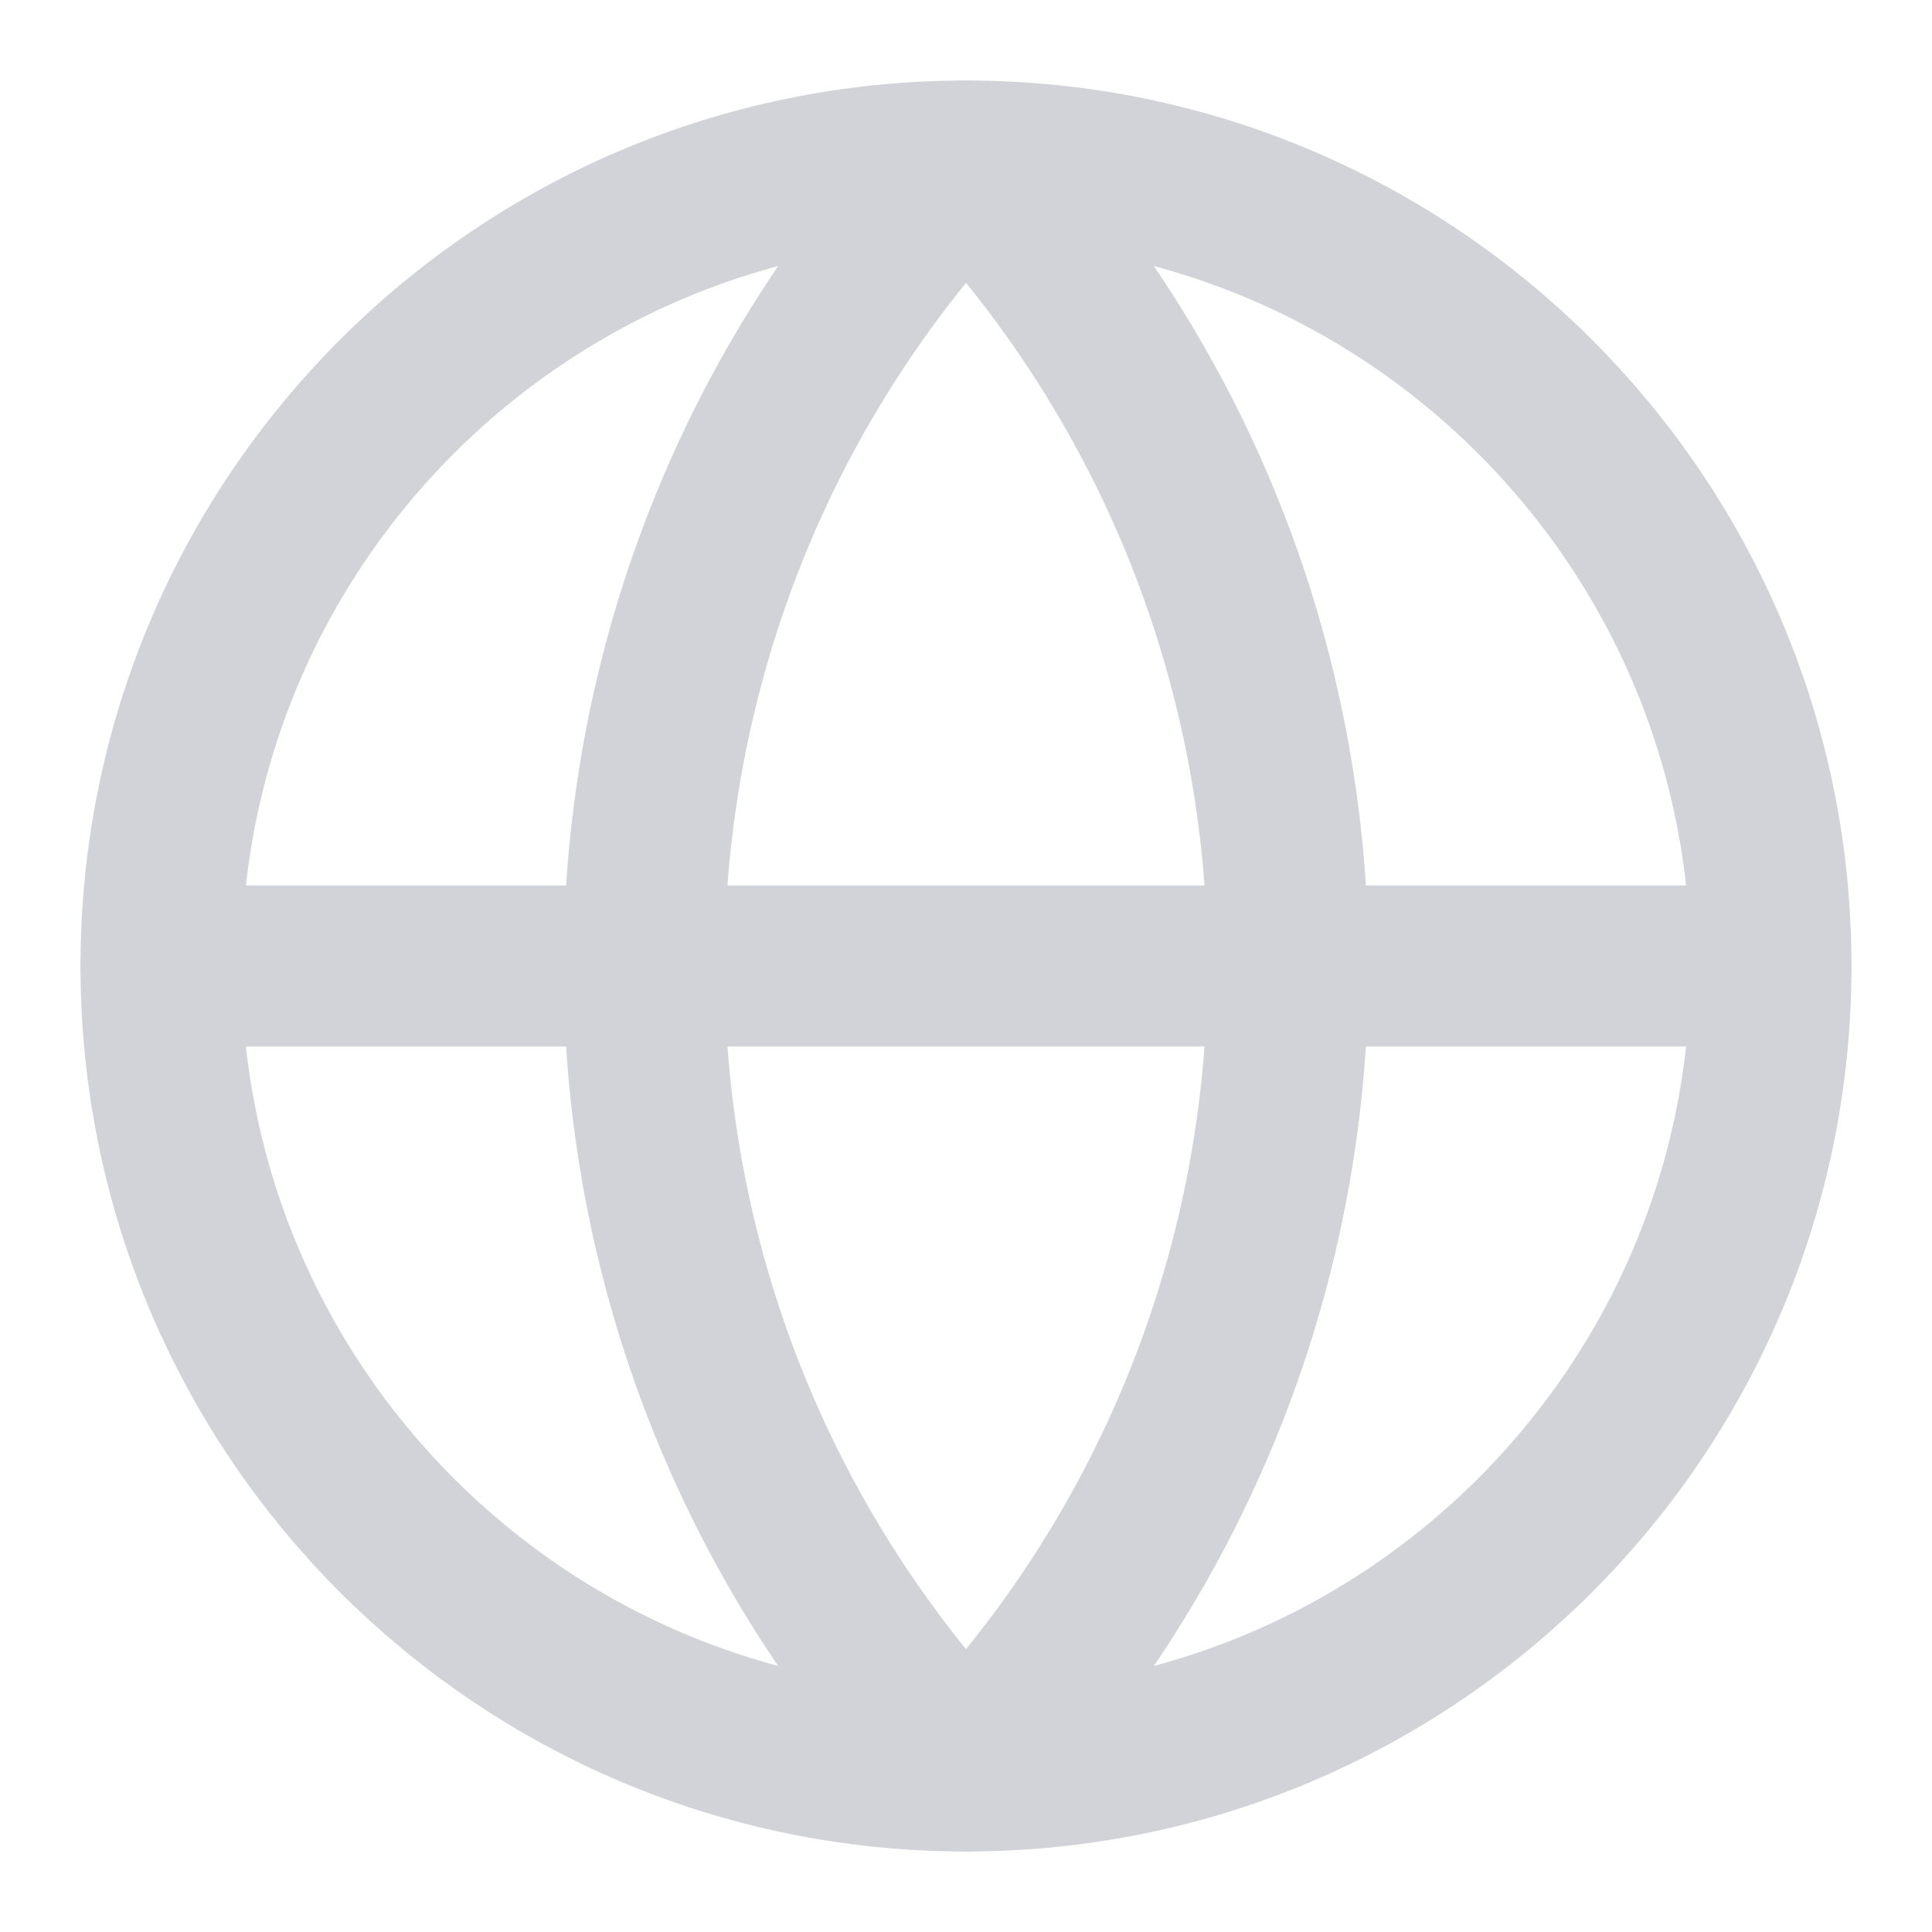
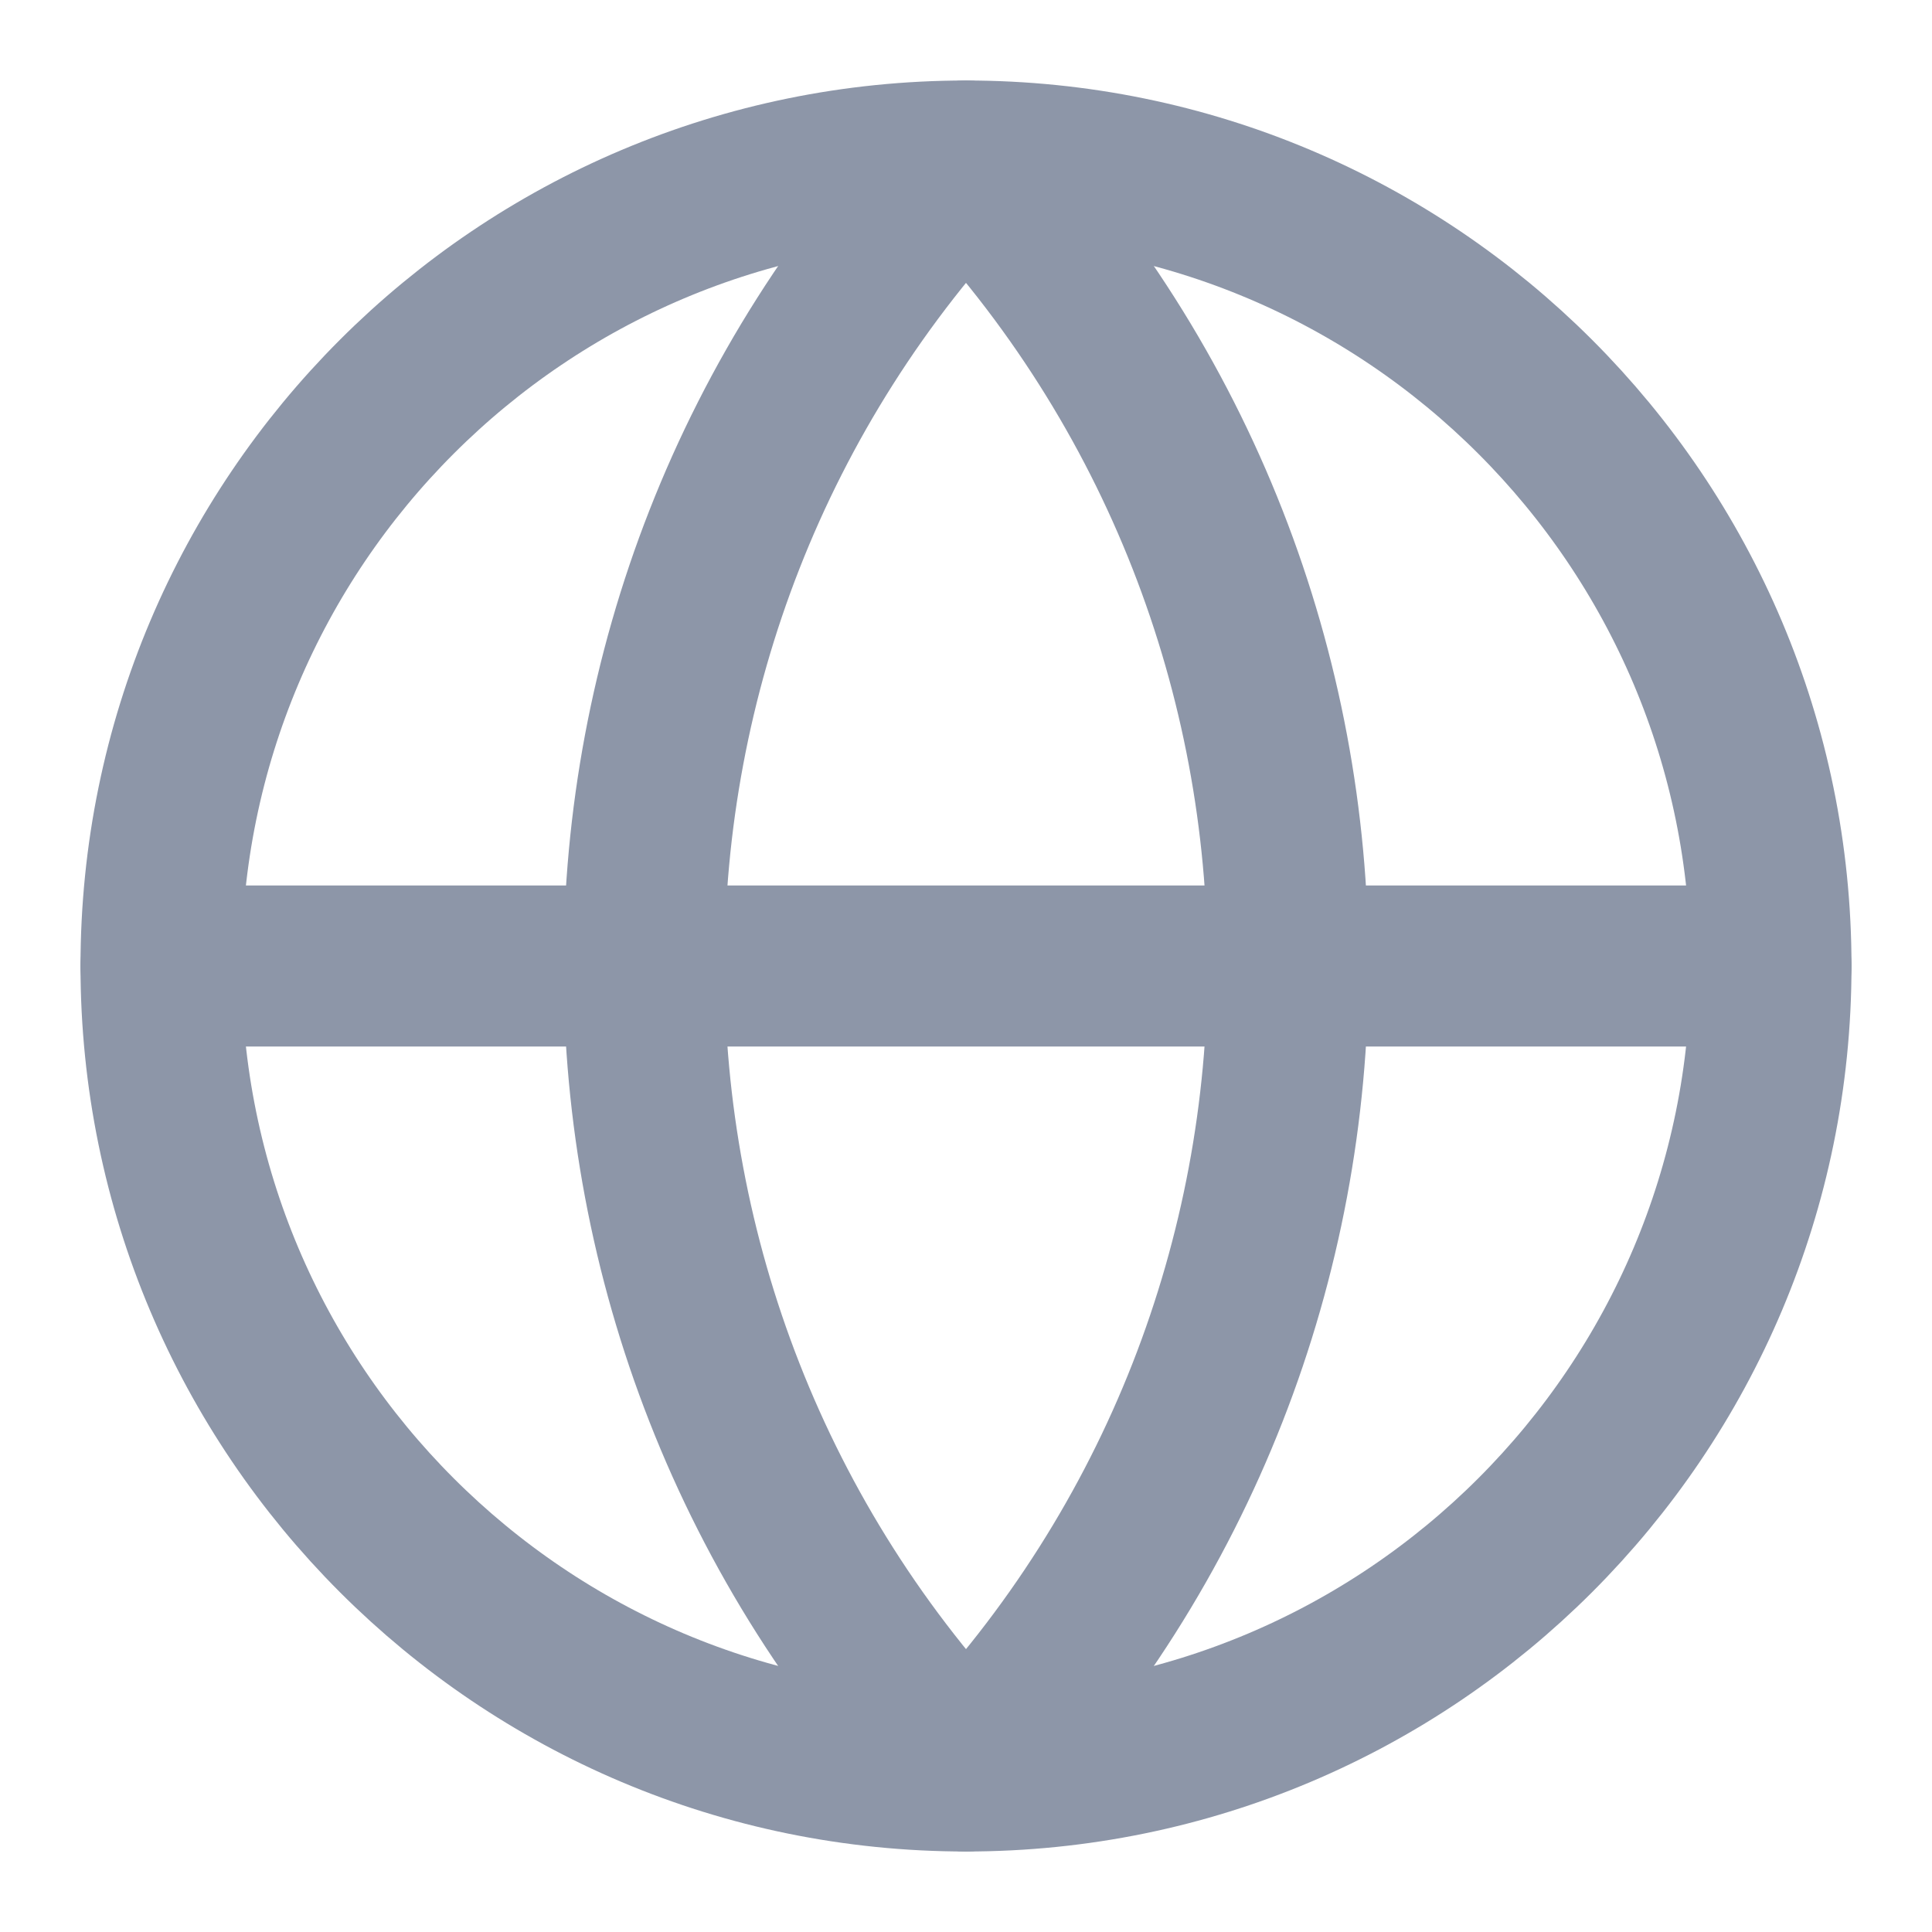
- <svg xmlns="http://www.w3.org/2000/svg" width="24" height="24" viewBox="0 0 24 24" fill="none" stroke="#d1d3d8" stroke-width="2" stroke-linecap="round" stroke-linejoin="round">
+ <svg xmlns="http://www.w3.org/2000/svg" width="24" height="24" viewBox="0 0 24 24" fill="none" stroke="#8d96a8" stroke-width="2" stroke-linecap="round" stroke-linejoin="round">
  <circle cx="12" cy="12" r="10" />
  <path d="M12 2a14.5 14.5 0 0 0 0 20 14.5 14.5 0 0 0 0-20" />
  <path d="M2 12h20" />
</svg>
